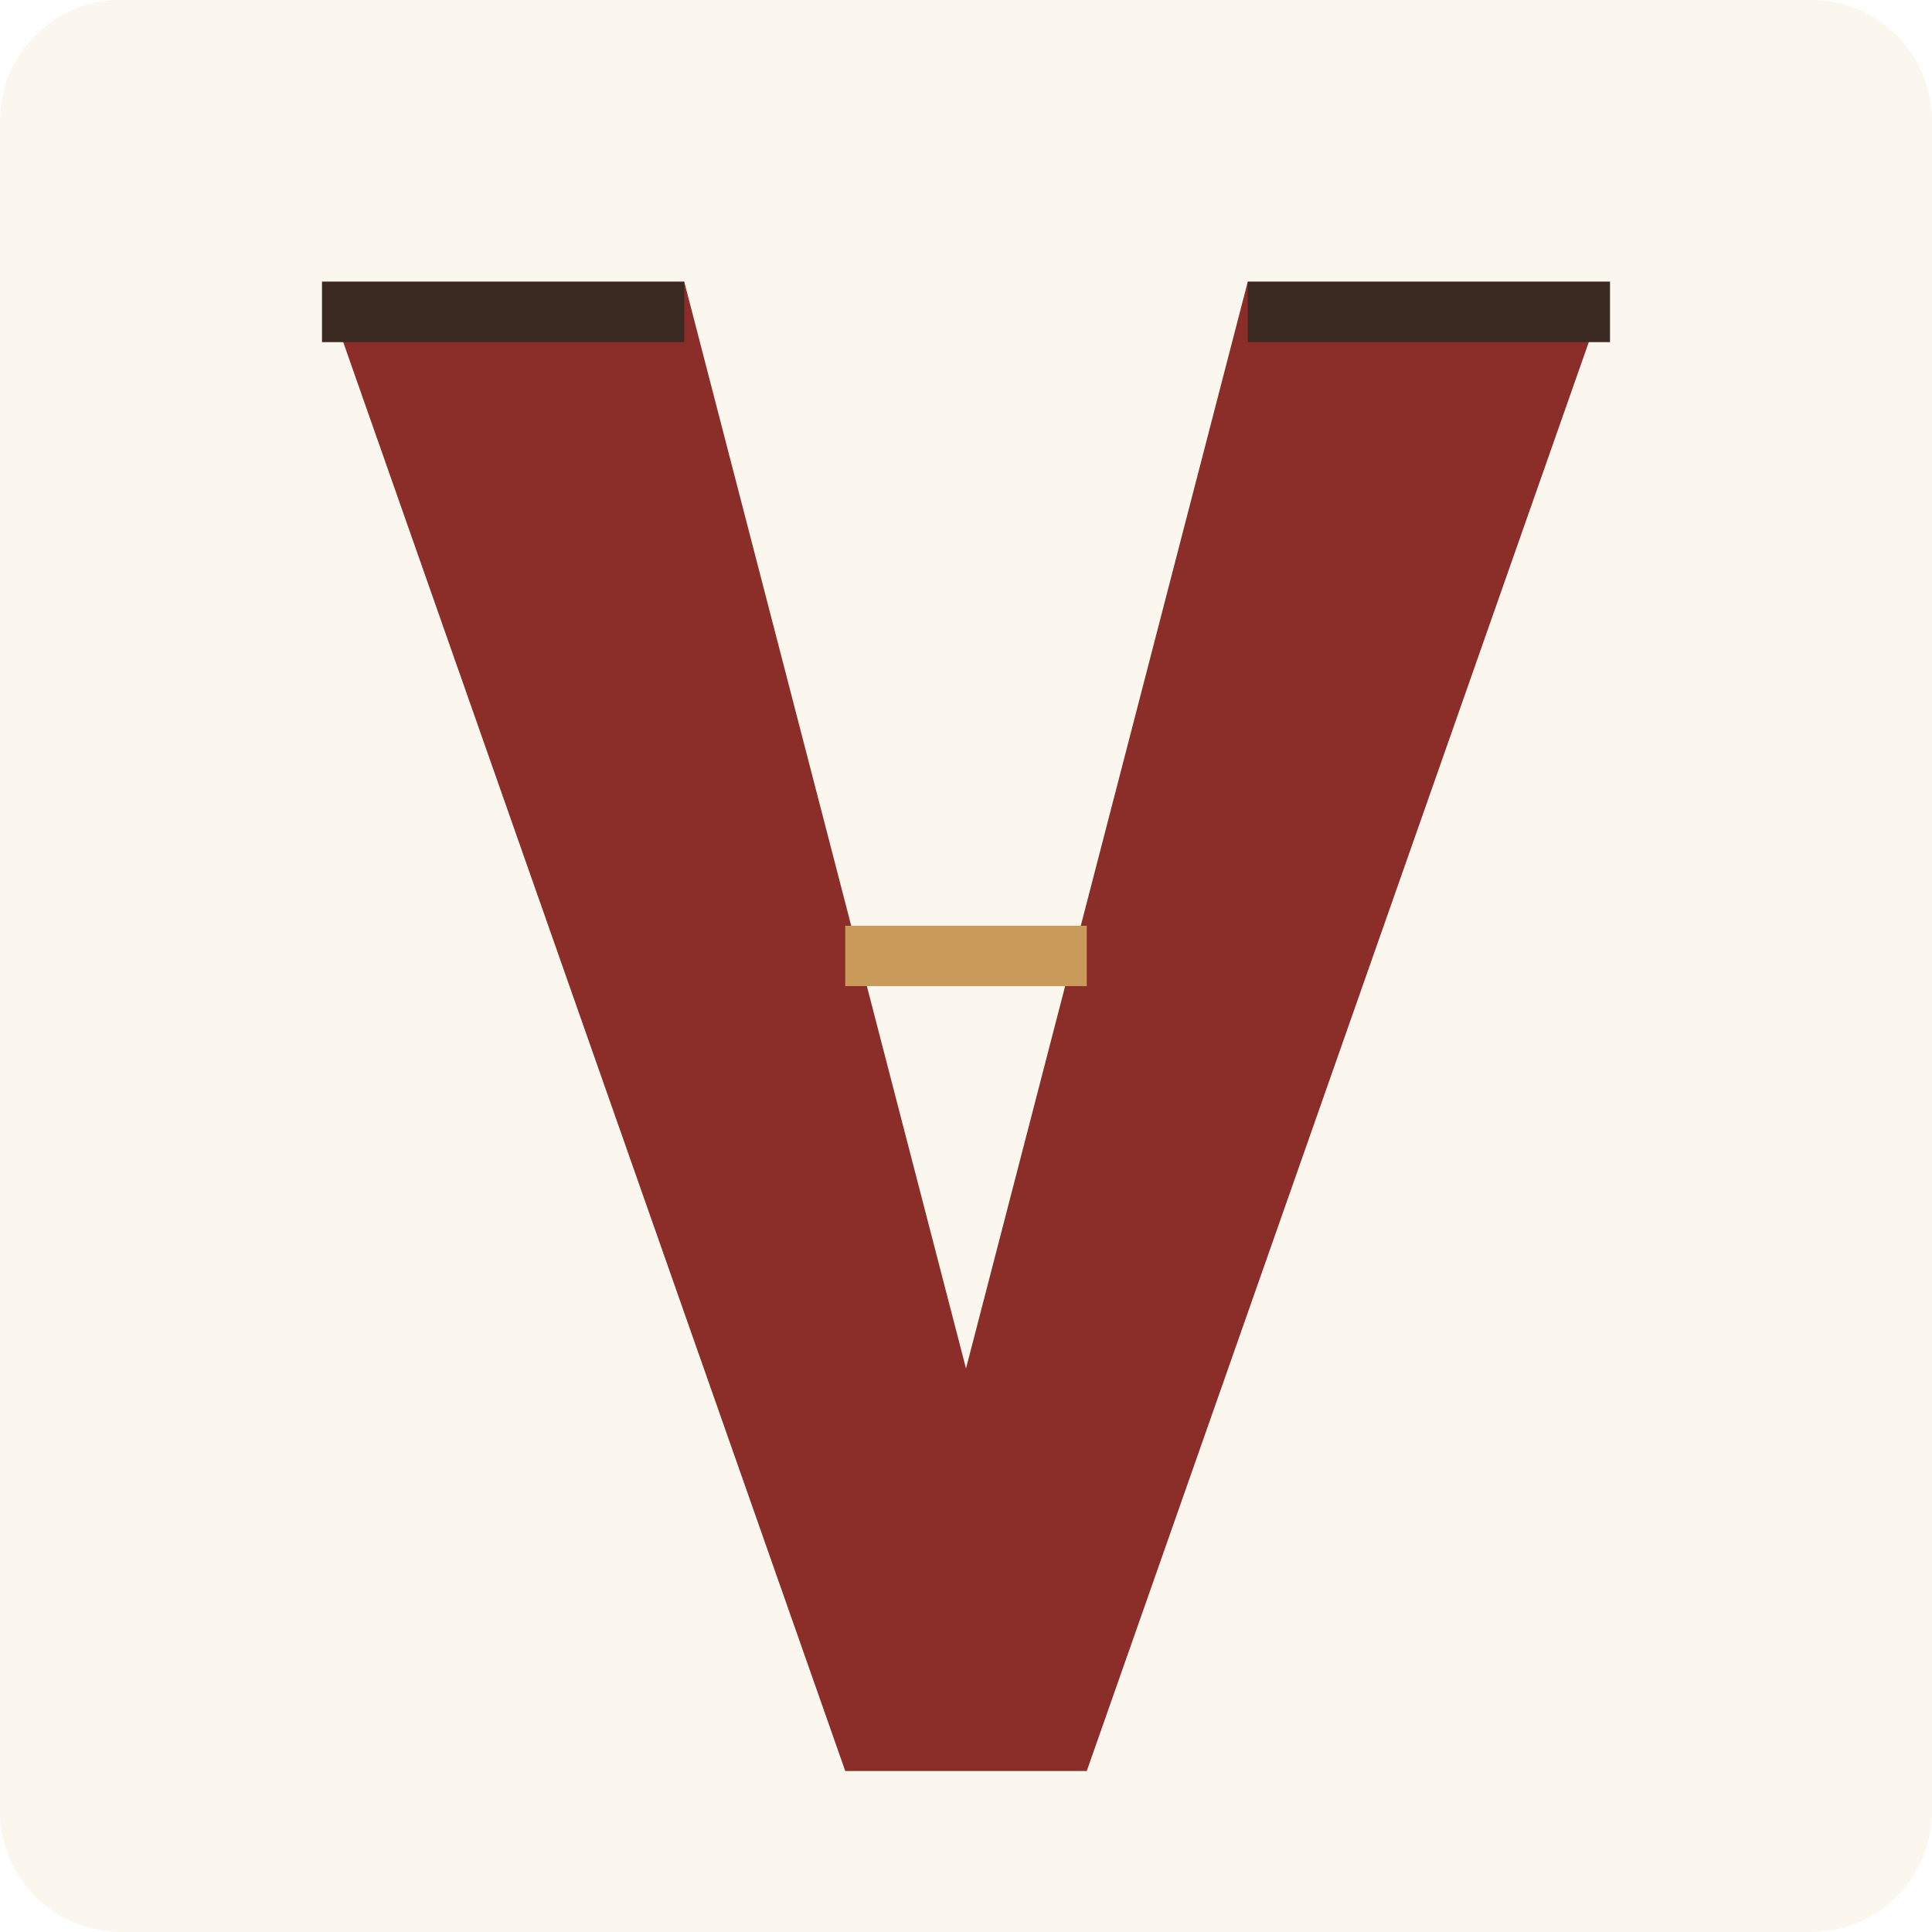
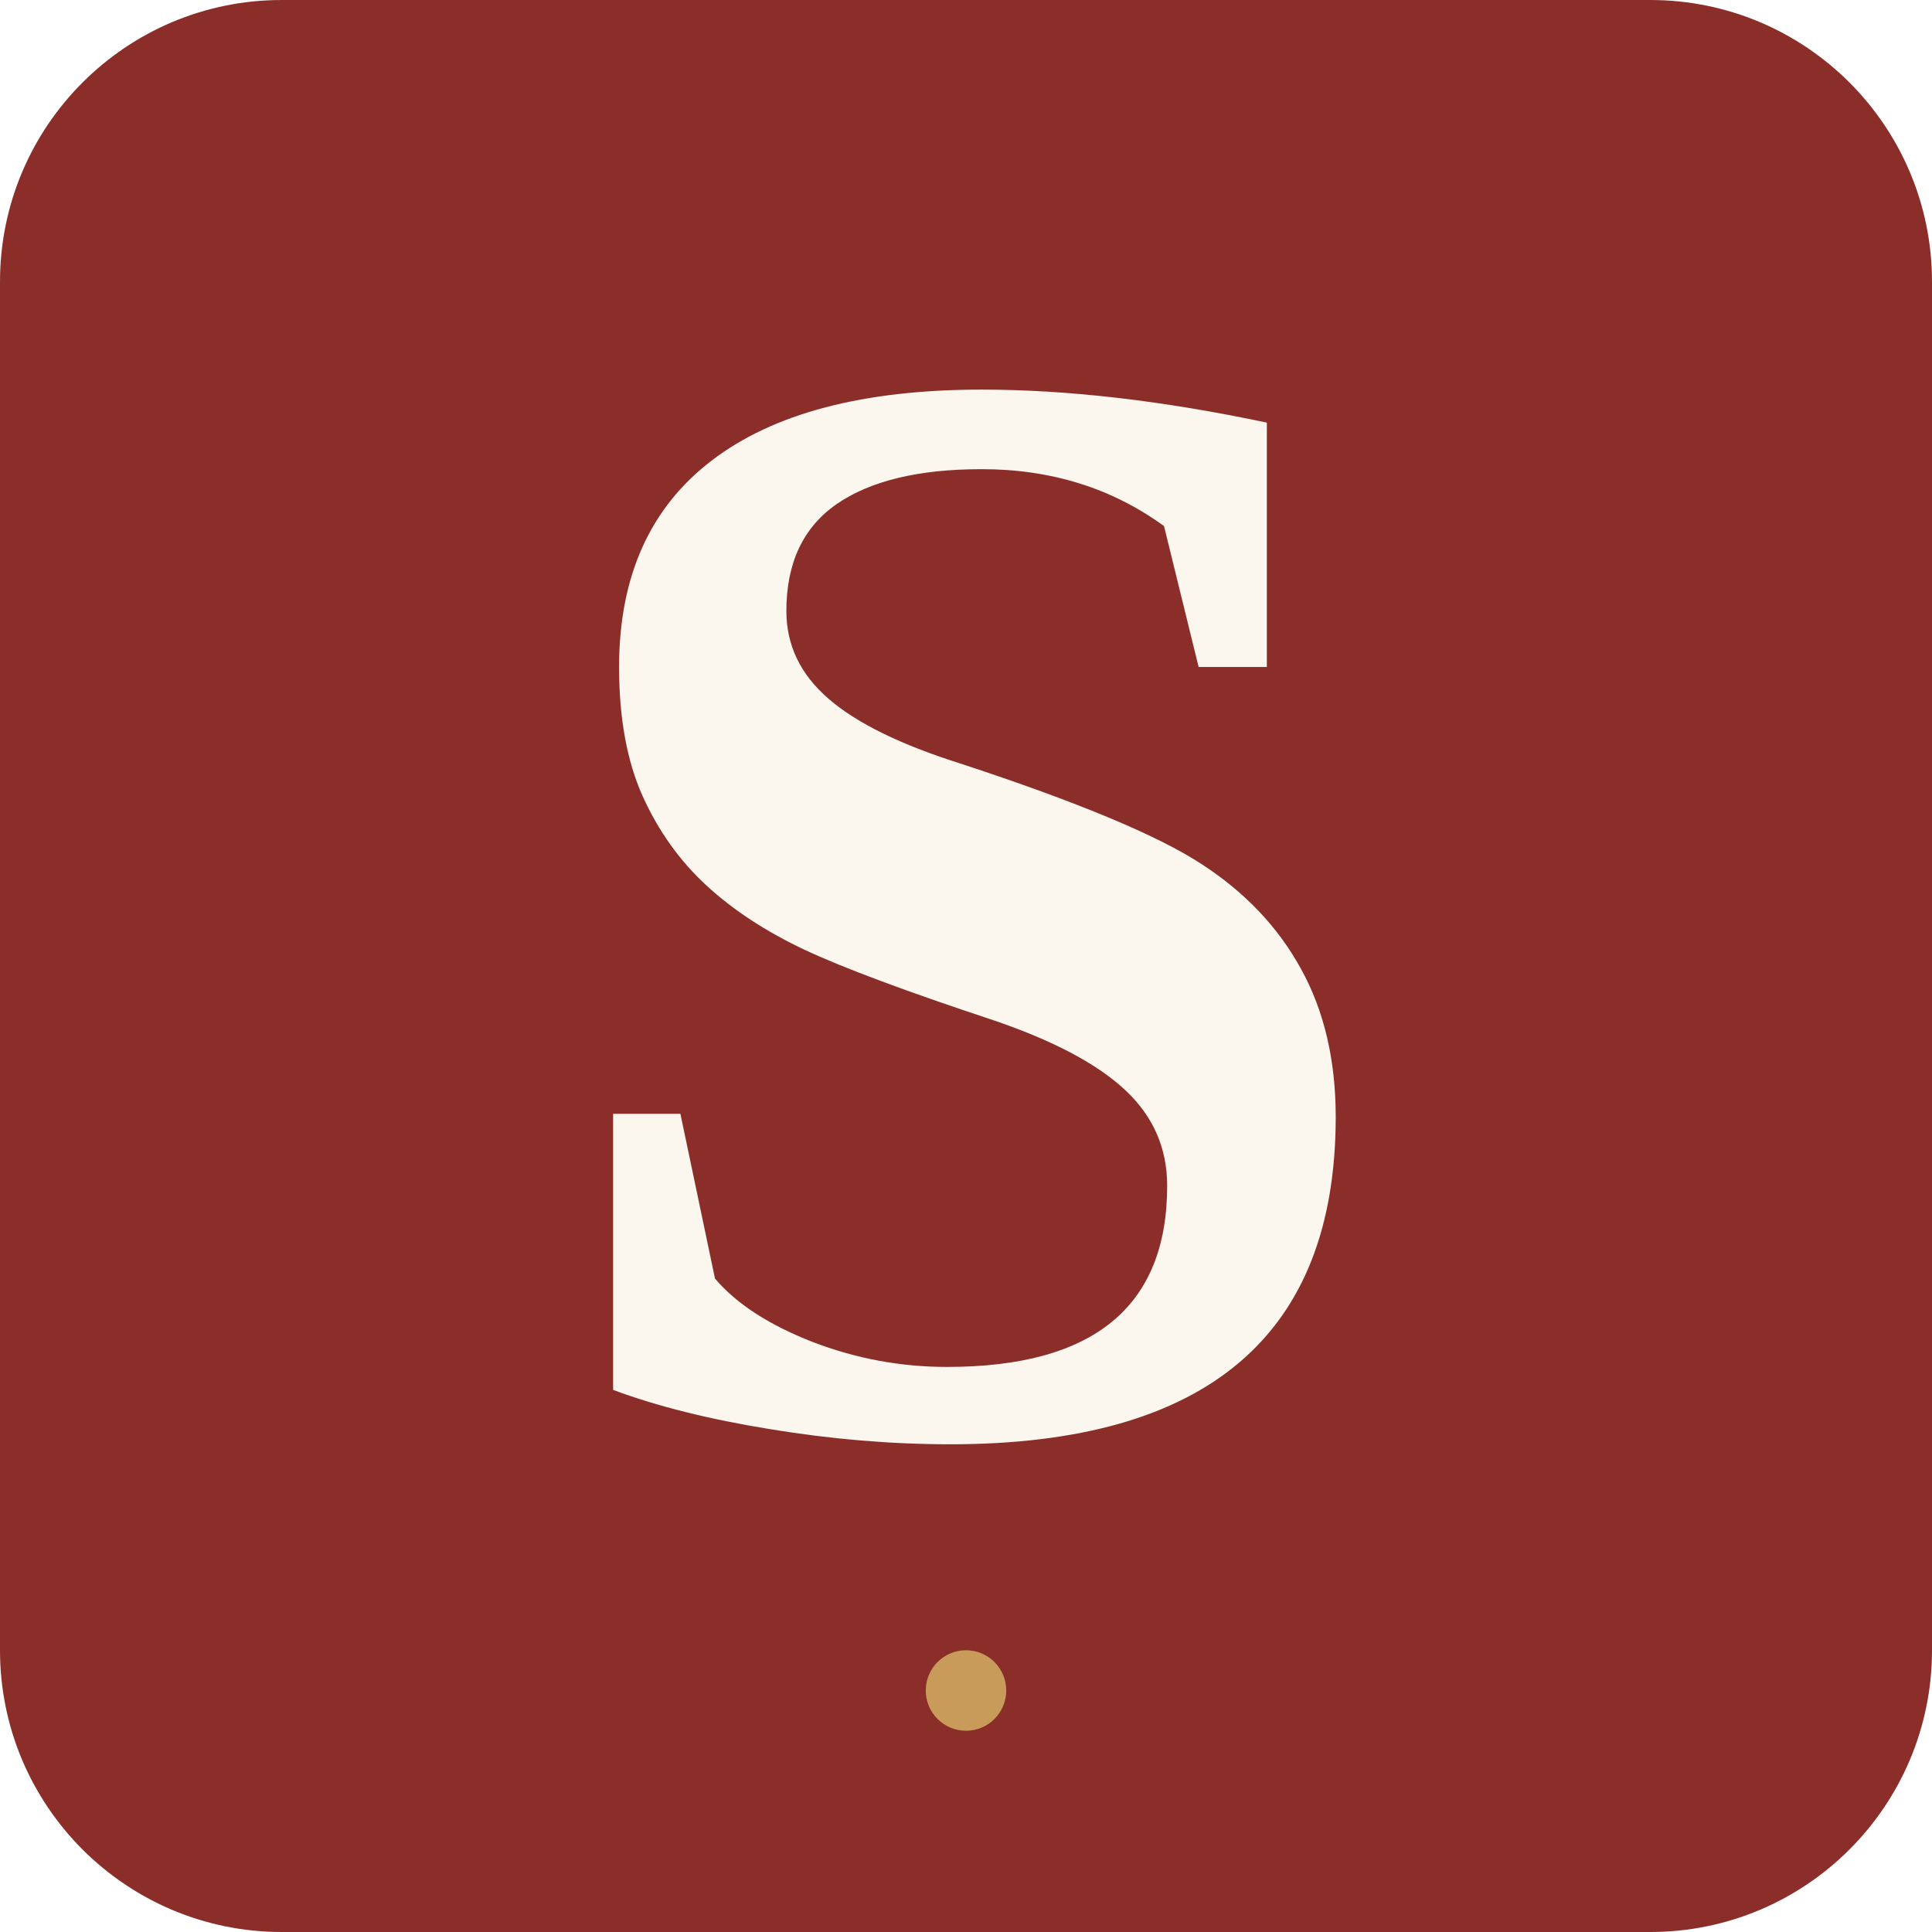
- <svg xmlns="http://www.w3.org/2000/svg" viewBox="0 0 96 96" role="img" aria-label="the-vinci monogram">
-   <rect width="96" height="96" rx="6" fill="#FBF6EE" />
-   <g transform="translate(10,8)">
-     <path fill="#8B2E2A" d="M6 6 L24 6 L38 60 L52 6 L70 6 L44 80 L32 80 Z" />
-     <rect fill="#C89B5A" x="32" y="38" width="12" height="3" />
-     <rect fill="#3B2A22" x="6" y="6" width="18" height="3" />
-     <rect fill="#3B2A22" x="52" y="6" width="18" height="3" />
-   </g>
+ <svg xmlns="http://www.w3.org/2000/svg" viewBox="0 0 96 96" role="img" aria-label="Steward monogram">
+   <rect width="96" height="96" rx="14" fill="#8B2E2A" />
+   <text x="48" y="71" text-anchor="middle" font-family="Newsreader, 'Times New Roman', Georgia, serif" font-size="78" font-weight="700" fill="#FBF6EE">S</text>
+   <circle cx="48" cy="84" r="2" fill="#C89B5A" />
</svg>
